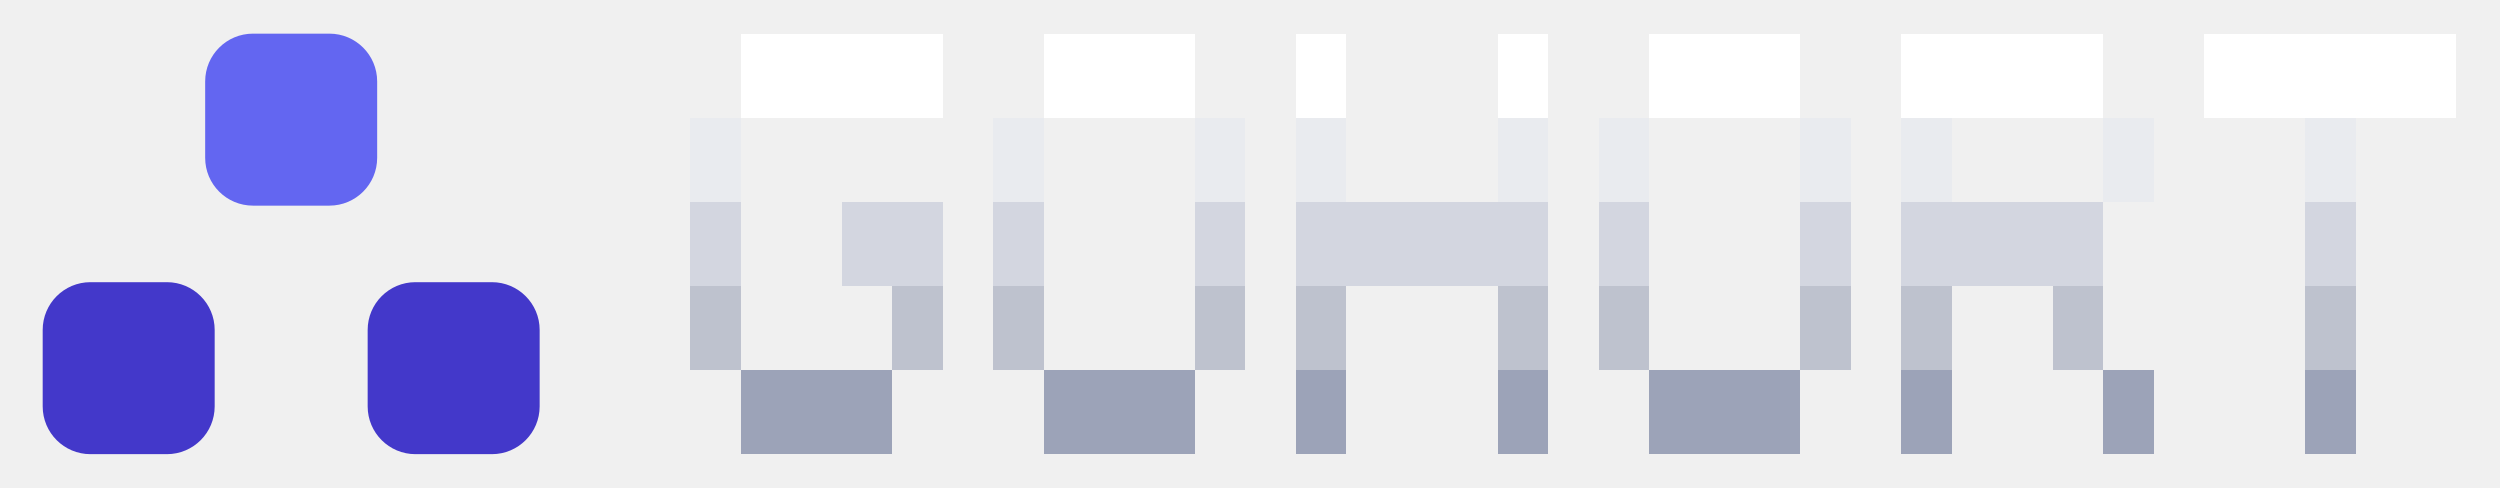
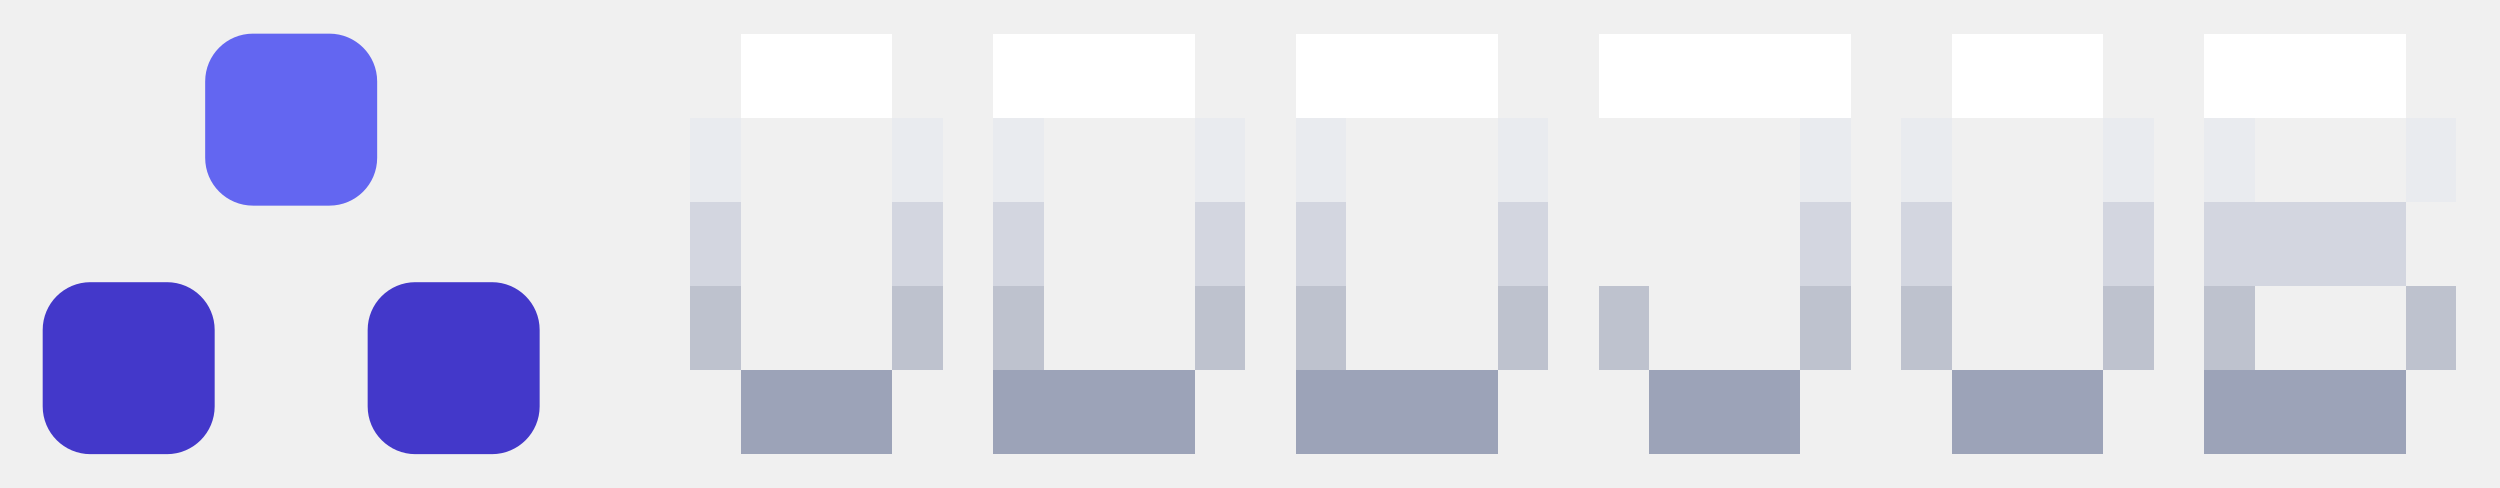
<svg xmlns="http://www.w3.org/2000/svg" viewBox="-4 -4 295.1 58" width="369" height="72" role="img" aria-label="oddjob" shape-rendering="crispEdges">
  <rect x="19.32" y="0.00" width="20.45" height="20.45" rx="5.68" shape-rendering="geometricPrecision" fill="#6366f1" />
  <rect x="0.00" y="29.55" width="20.45" height="20.45" rx="5.68" shape-rendering="geometricPrecision" fill="#4338ca" />
  <rect x="38.64" y="29.55" width="20.45" height="20.45" rx="5.68" shape-rendering="geometricPrecision" fill="#4338ca" />
-   <rect x="83" y="0" width="24" height="10" fill="#ffffff" />
-   <rect x="119" y="0" width="18" height="10" fill="#ffffff" />
-   <rect x="149" y="0" width="6" height="10" fill="#ffffff" />
-   <rect x="173" y="0" width="6" height="10" fill="#ffffff" />
-   <rect x="191" y="0" width="18" height="10" fill="#ffffff" />
-   <rect x="221" y="0" width="24" height="10" fill="#ffffff" />
-   <rect x="257" y="0" width="30" height="10" fill="#ffffff" />
+   <rect x="83" y="0" width="18" height="10" fill="#ffffff" />
+   <rect x="113" y="0" width="24" height="10" fill="#ffffff" />
+   <rect x="149" y="0" width="24" height="10" fill="#ffffff" />
+   <rect x="185" y="0" width="30" height="10" fill="#ffffff" />
+   <rect x="227" y="0" width="18" height="10" fill="#ffffff" />
+   <rect x="257" y="0" width="24" height="10" fill="#ffffff" />
  <rect x="77" y="10" width="6" height="10" fill="#e9ebef" />
+   <rect x="101" y="10" width="6" height="10" fill="#e9ebef" />
  <rect x="113" y="10" width="6" height="10" fill="#e9ebef" />
  <rect x="137" y="10" width="6" height="10" fill="#e9ebef" />
  <rect x="149" y="10" width="6" height="10" fill="#e9ebef" />
  <rect x="173" y="10" width="6" height="10" fill="#e9ebef" />
-   <rect x="185" y="10" width="6" height="10" fill="#e9ebef" />
  <rect x="209" y="10" width="6" height="10" fill="#e9ebef" />
  <rect x="221" y="10" width="6" height="10" fill="#e9ebef" />
  <rect x="245" y="10" width="6" height="10" fill="#e9ebef" />
-   <rect x="269" y="10" width="6" height="10" fill="#e9ebef" />
+   <rect x="257" y="10" width="6" height="10" fill="#e9ebef" />
+   <rect x="281" y="10" width="6" height="10" fill="#e9ebef" />
  <rect x="77" y="20" width="6" height="10" fill="#d3d6e0" />
-   <rect x="95" y="20" width="12" height="10" fill="#d3d6e0" />
+   <rect x="101" y="20" width="6" height="10" fill="#d3d6e0" />
  <rect x="113" y="20" width="6" height="10" fill="#d3d6e0" />
  <rect x="137" y="20" width="6" height="10" fill="#d3d6e0" />
-   <rect x="149" y="20" width="30" height="10" fill="#d3d6e0" />
-   <rect x="185" y="20" width="6" height="10" fill="#d3d6e0" />
+   <rect x="149" y="20" width="6" height="10" fill="#d3d6e0" />
+   <rect x="173" y="20" width="6" height="10" fill="#d3d6e0" />
  <rect x="209" y="20" width="6" height="10" fill="#d3d6e0" />
-   <rect x="221" y="20" width="24" height="10" fill="#d3d6e0" />
-   <rect x="269" y="20" width="6" height="10" fill="#d3d6e0" />
+   <rect x="221" y="20" width="6" height="10" fill="#d3d6e0" />
+   <rect x="245" y="20" width="6" height="10" fill="#d3d6e0" />
+   <rect x="257" y="20" width="24" height="10" fill="#d3d6e0" />
  <rect x="77" y="30" width="6" height="10" fill="#bec2ce" />
  <rect x="101" y="30" width="6" height="10" fill="#bec2ce" />
  <rect x="113" y="30" width="6" height="10" fill="#bec2ce" />
  <rect x="137" y="30" width="6" height="10" fill="#bec2ce" />
  <rect x="149" y="30" width="6" height="10" fill="#bec2ce" />
  <rect x="173" y="30" width="6" height="10" fill="#bec2ce" />
  <rect x="185" y="30" width="6" height="10" fill="#bec2ce" />
  <rect x="209" y="30" width="6" height="10" fill="#bec2ce" />
  <rect x="221" y="30" width="6" height="10" fill="#bec2ce" />
-   <rect x="239" y="30" width="6" height="10" fill="#bec2ce" />
-   <rect x="269" y="30" width="6" height="10" fill="#bec2ce" />
+   <rect x="245" y="30" width="6" height="10" fill="#bec2ce" />
+   <rect x="257" y="30" width="6" height="10" fill="#bec2ce" />
+   <rect x="281" y="30" width="6" height="10" fill="#bec2ce" />
  <rect x="83" y="40" width="18" height="10" fill="#9ca3b8" />
-   <rect x="119" y="40" width="18" height="10" fill="#9ca3b8" />
-   <rect x="149" y="40" width="6" height="10" fill="#9ca3b8" />
-   <rect x="173" y="40" width="6" height="10" fill="#9ca3b8" />
+   <rect x="113" y="40" width="24" height="10" fill="#9ca3b8" />
+   <rect x="149" y="40" width="24" height="10" fill="#9ca3b8" />
  <rect x="191" y="40" width="18" height="10" fill="#9ca3b8" />
-   <rect x="221" y="40" width="6" height="10" fill="#9ca3b8" />
-   <rect x="245" y="40" width="6" height="10" fill="#9ca3b8" />
-   <rect x="269" y="40" width="6" height="10" fill="#9ca3b8" />
+   <rect x="227" y="40" width="18" height="10" fill="#9ca3b8" />
+   <rect x="257" y="40" width="24" height="10" fill="#9ca3b8" />
</svg>
